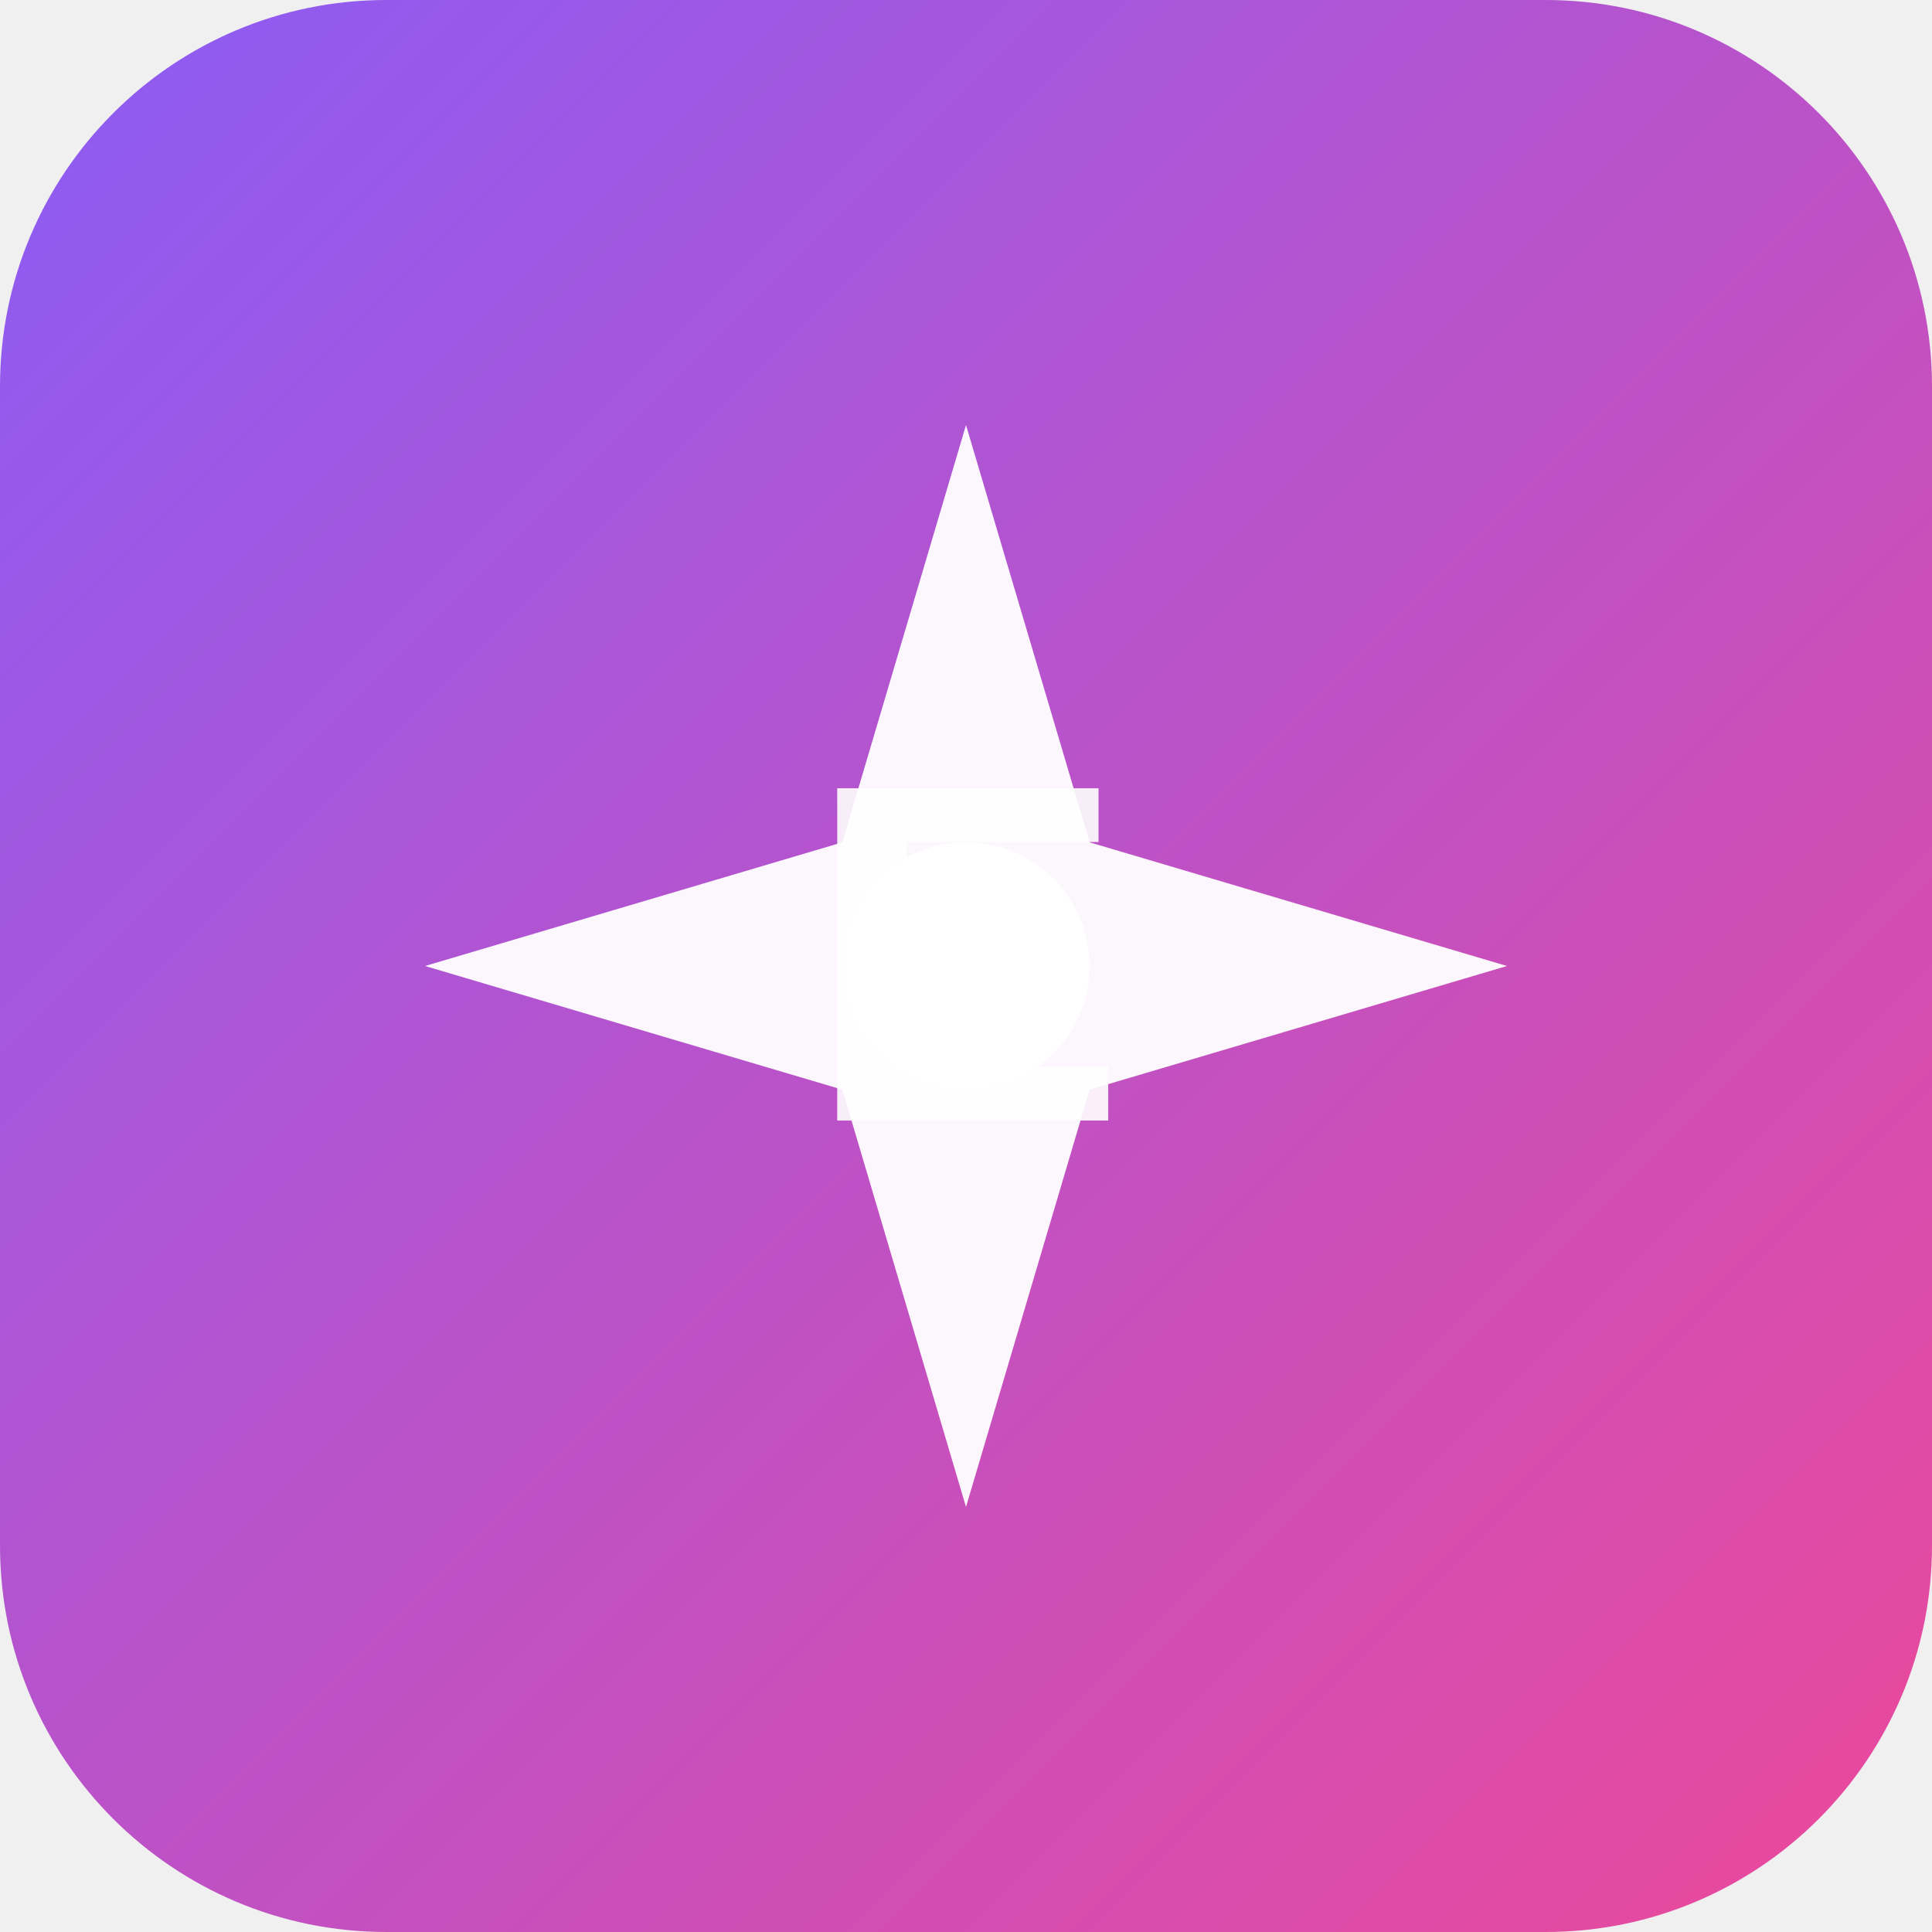
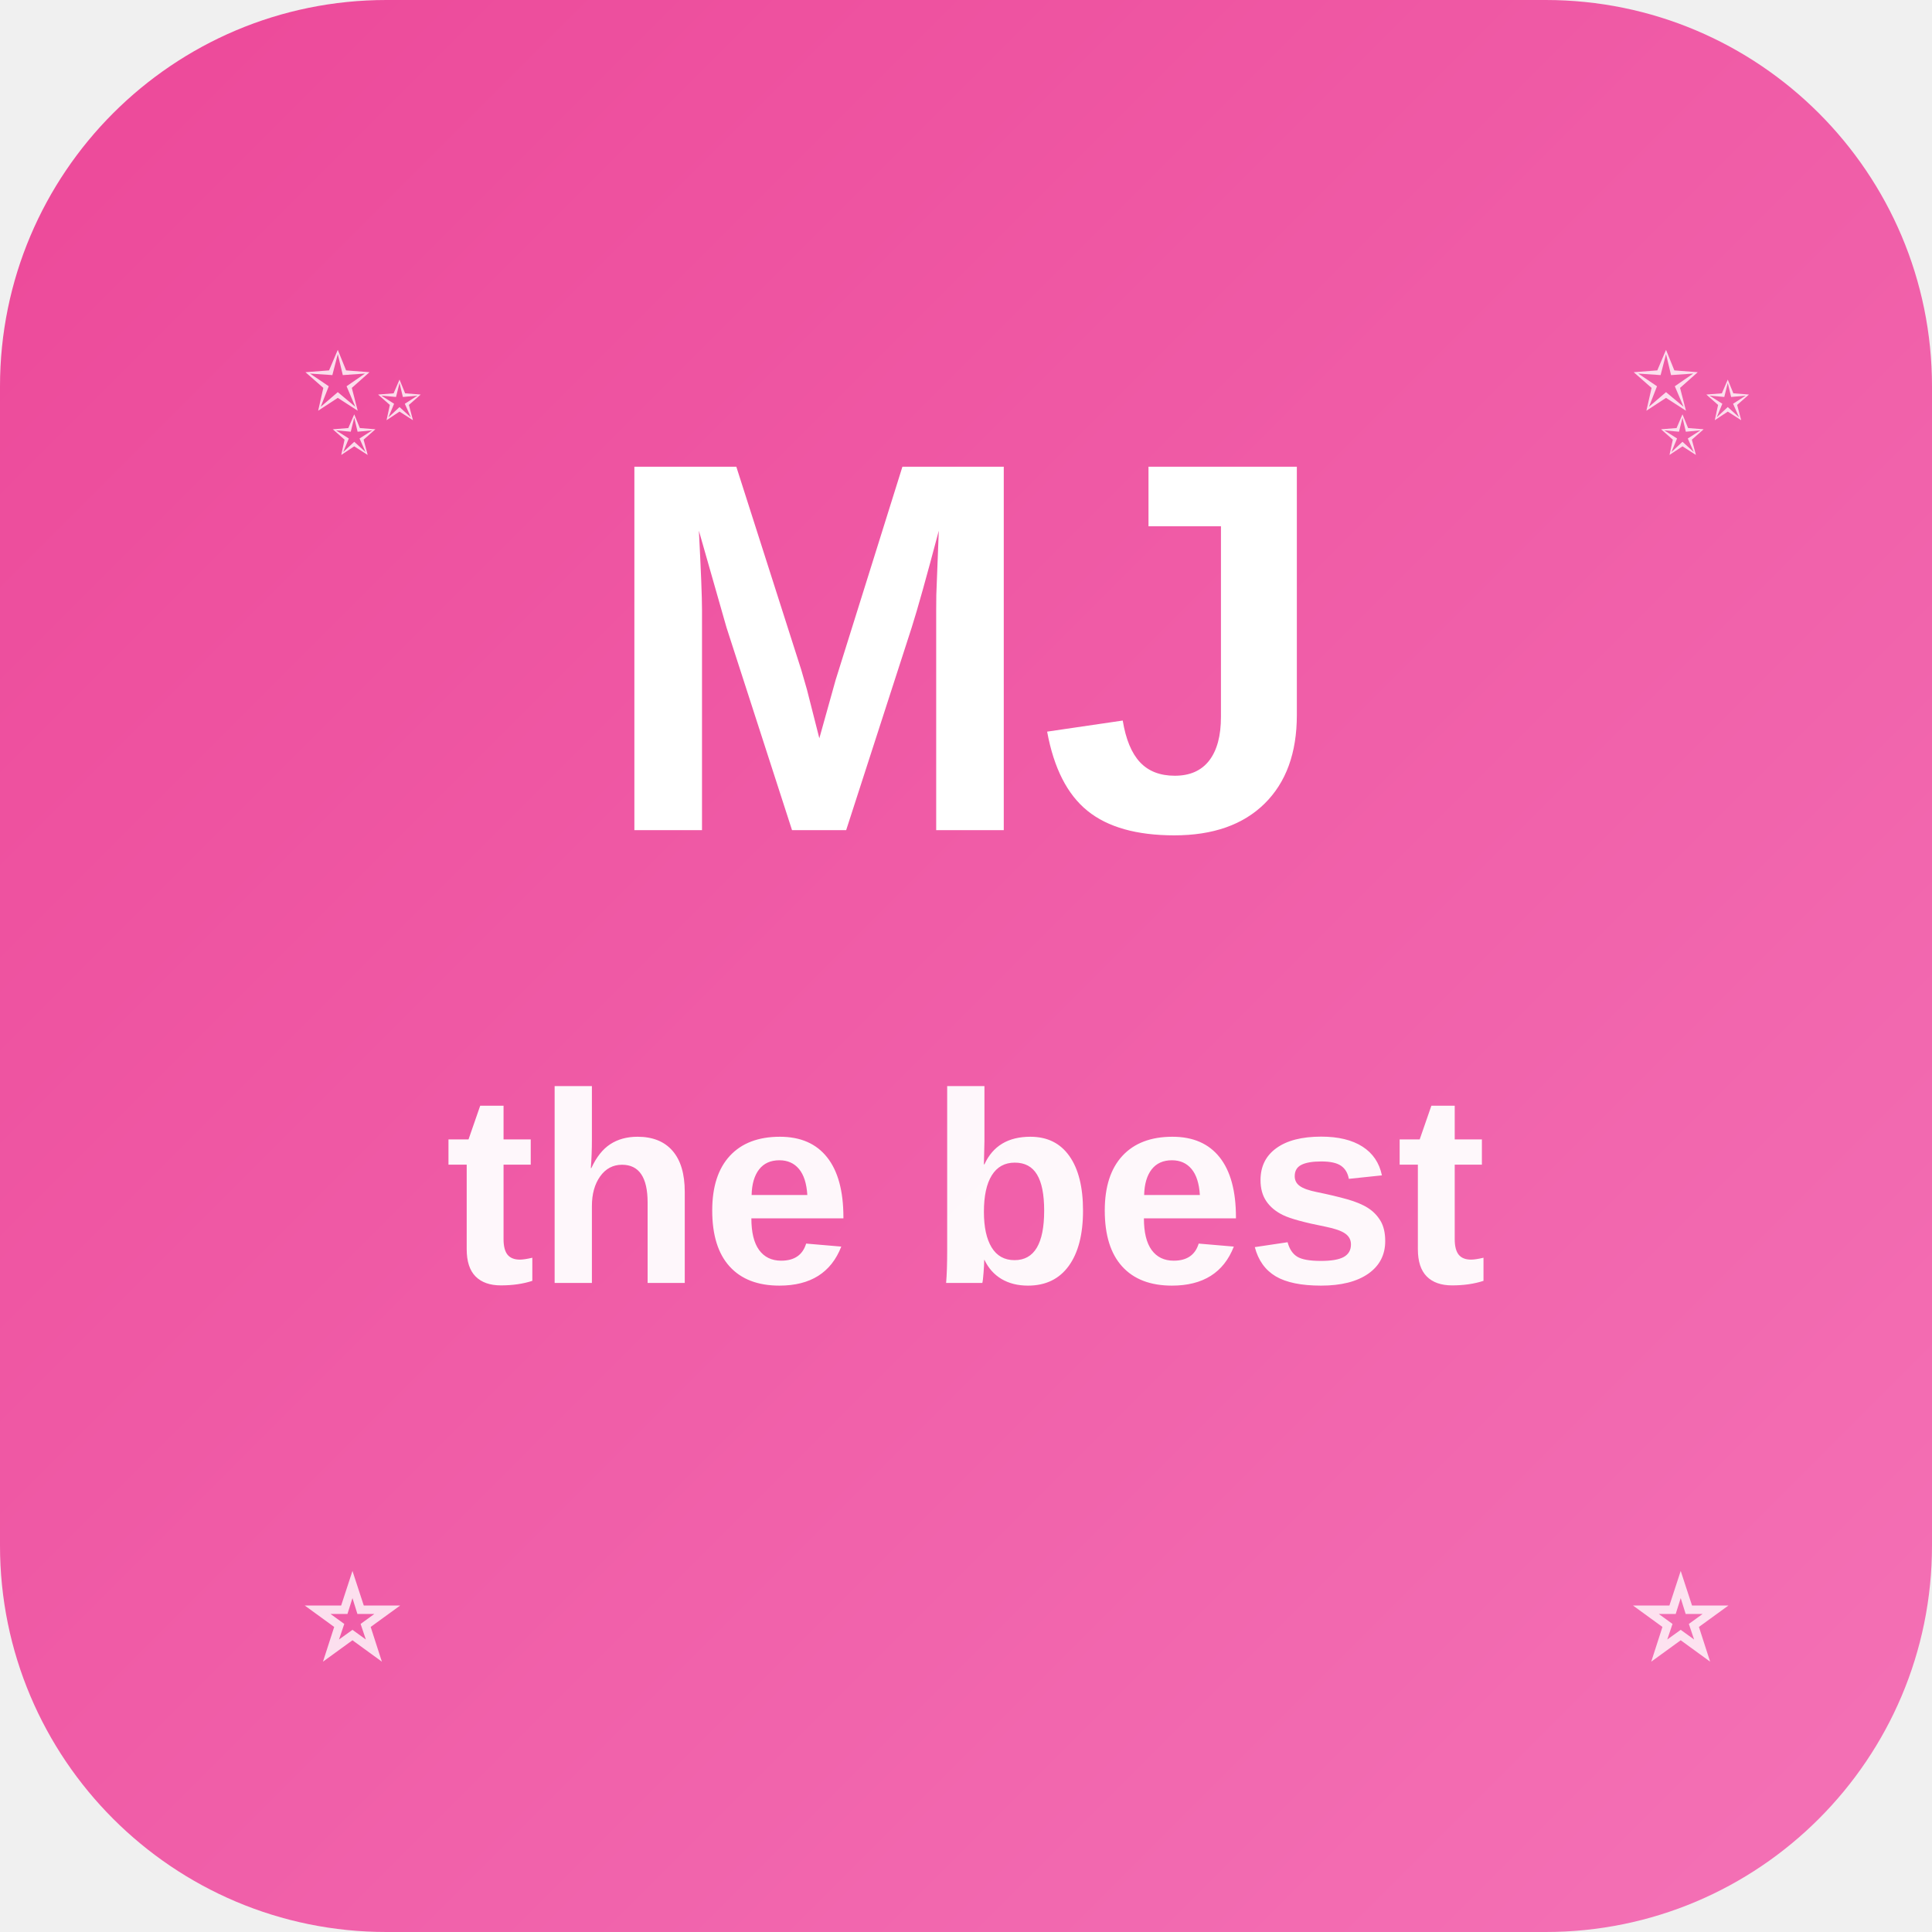
- <svg xmlns="http://www.w3.org/2000/svg" width="128" height="128" viewBox="0 0 128 128">
+ <svg xmlns="http://www.w3.org/2000/svg" width="512" height="512" viewBox="0 0 512 512">
  <defs>
    <linearGradient id="grad" x1="0%" y1="0%" x2="100%" y2="100%">
-       <stop offset="0%" style="stop-color:#8b5cf6;stop-opacity:1" />
-       <stop offset="100%" style="stop-color:#ec4899;stop-opacity:1" />
+       <stop offset="0%" style="stop-color:#ec4899;stop-opacity:1" />
+       <stop offset="100%" style="stop-color:#f472b6;stop-opacity:1" />
    </linearGradient>
  </defs>
-   <rect width="128" height="128" rx="25.6" fill="url(#grad)" />
-   <g transform="translate(64, 64)">
-     <path d="M0,-35.84 L8.192,-8.192 L35.84,0 L8.192,8.192 L0,35.84 L-8.192,8.192 L-35.84,0 L-8.192,-8.192 Z" fill="white" opacity="0.95" />
-     <circle r="8.192" fill="white" />
-   </g>
-   <text x="64" y="74.24" font-family="Arial, sans-serif" font-size="32" font-weight="bold" fill="white" text-anchor="middle" opacity="0.9">E</text>
+   <rect width="512" height="512" rx="102.4" fill="url(#grad)" />
+   <text x="256" y="220" font-family="Arial Black, Arial, sans-serif" font-size="140" font-weight="900" fill="white" text-anchor="middle">MJ</text>
+   <text x="256" y="340" font-family="Arial, sans-serif" font-size="72" font-weight="bold" fill="white" text-anchor="middle" opacity="0.95">the best</text>
+   <text x="80" y="120" font-size="40" fill="white" opacity="0.8">✨</text>
+   <text x="432" y="120" font-size="40" fill="white" opacity="0.8">✨</text>
+   <text x="80" y="440" font-size="40" fill="white" opacity="0.8">⭐</text>
+   <text x="432" y="440" font-size="40" fill="white" opacity="0.8">⭐</text>
</svg>
